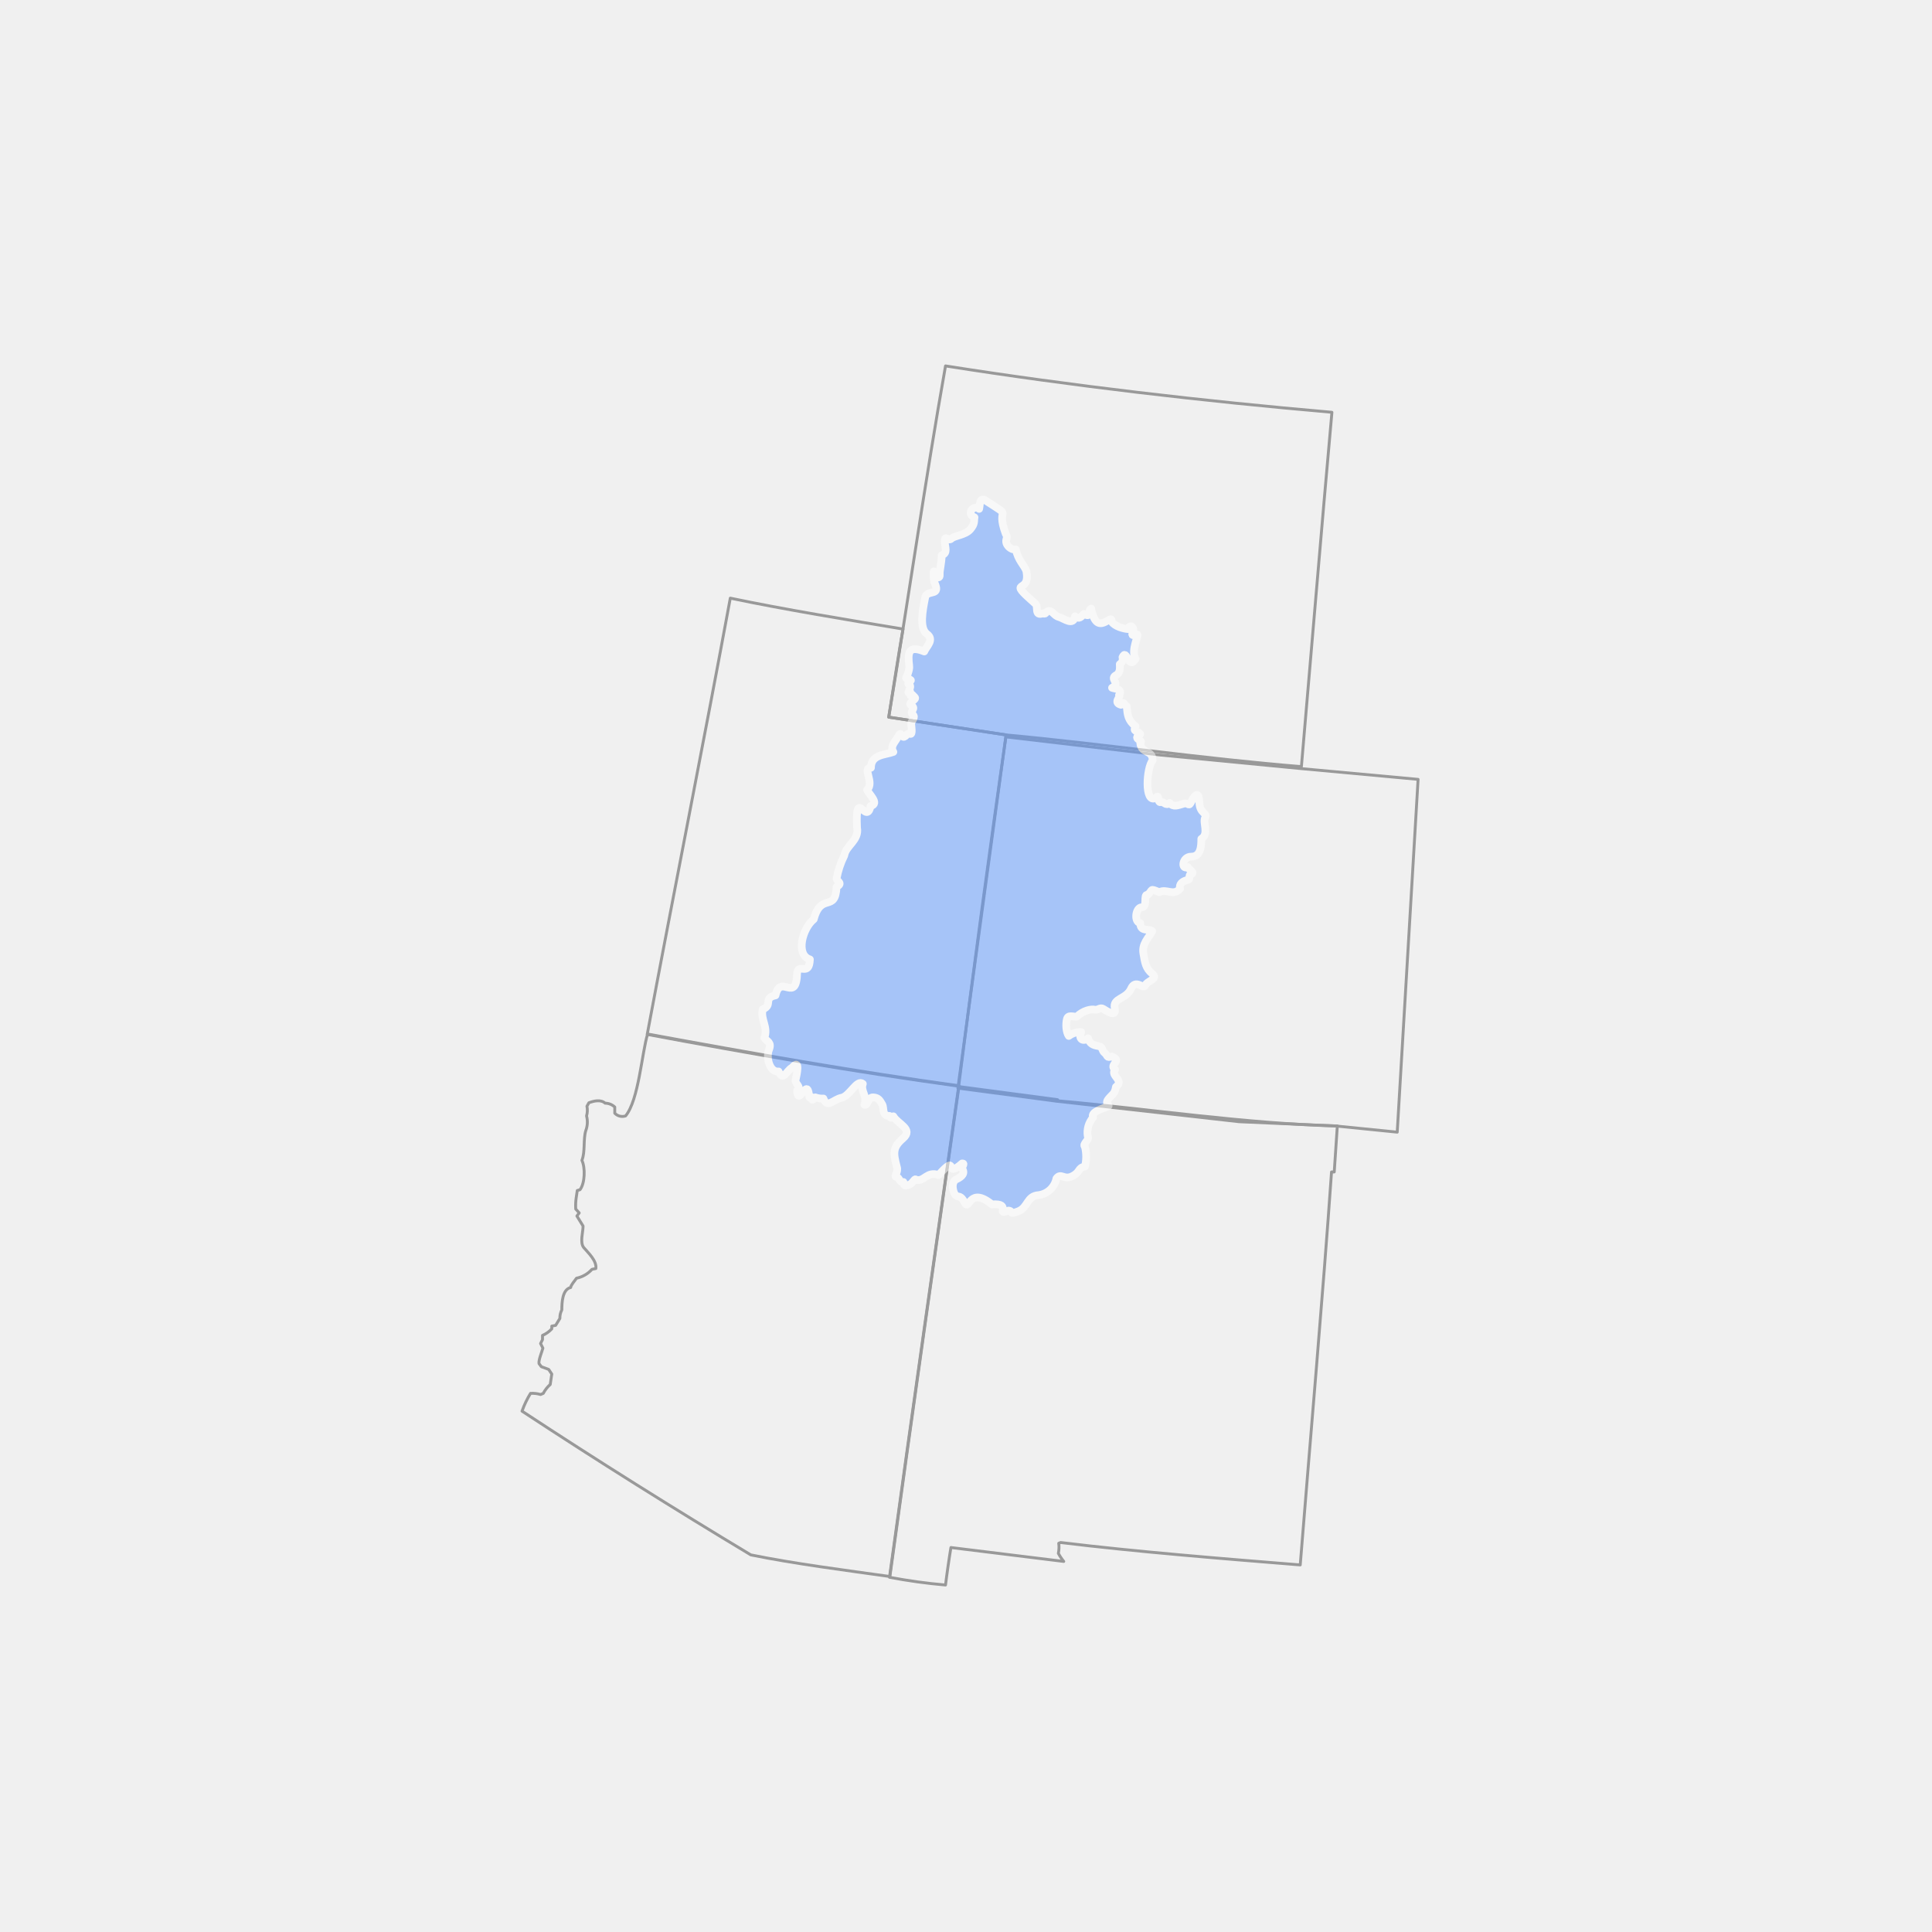
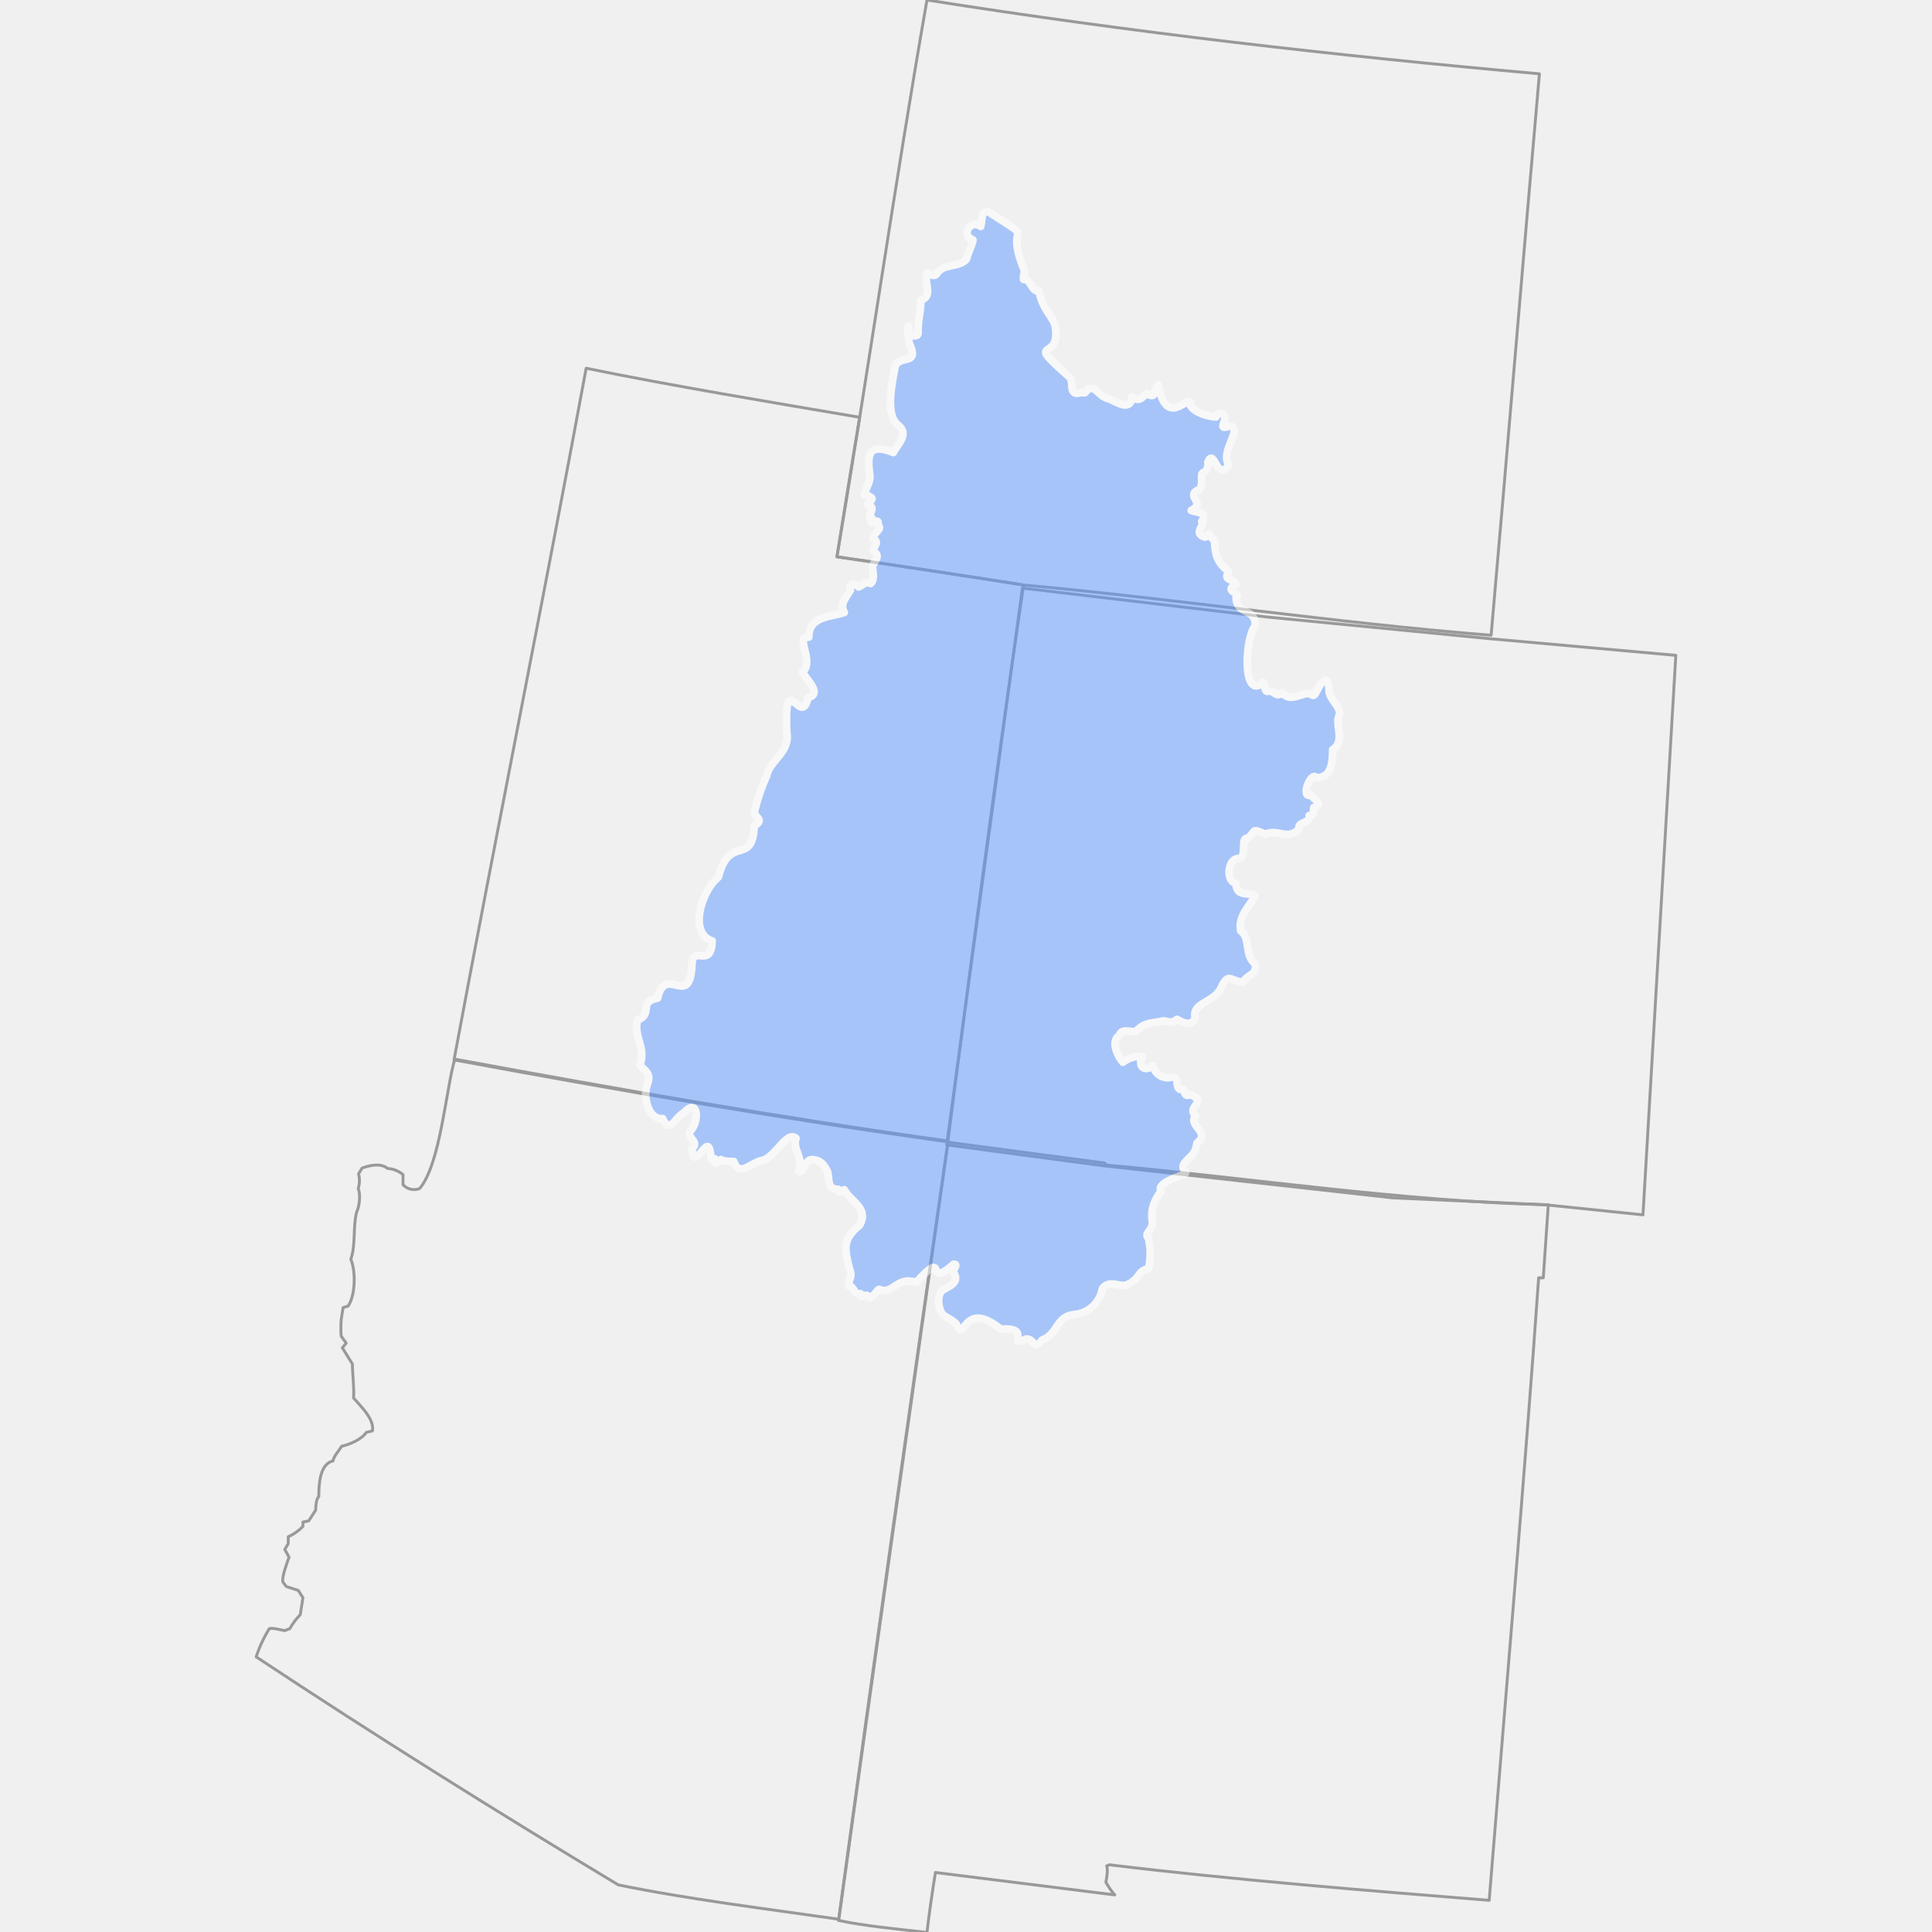
<svg xmlns="http://www.w3.org/2000/svg" width="500" height="500" viewBox="0 0 500 500">
  <defs>
    <style>
      .cls-1 {
        fill: none;
        stroke: #999;
        stroke-width: 0.75px;
      }

      .cls-1, .cls-2 {
        stroke-linejoin: round;
      }

      .cls-2 {
        fill: #5c98ff;
        stroke: #fff;
        stroke-linecap: round;
        stroke-width: 2px;
        opacity: 0.5;
      }
    </style>
  </defs>
  <g id="hucs">
    <g>
-       <path class="cls-1" d="M149.1,310.1l.3-2,.7-.2c1.3-1.7,1.4-5.7.5-7.6.9-2.3.3-5.4,1-7.7a6.2,6.2,0,0,0,.2-3.8,5.2,5.2,0,0,0,.1-2.5l.5-.9c1.3-.5,3.1-.9,4.2.1a3.7,3.7,0,0,1,2.5,1v1.6a2.7,2.7,0,0,0,2.8.7c3.4-4.1,4.2-16.3,5.7-21.2,26.6,4.9,53.7,9.7,80.6,13.4-5.9,41.2-12.2,85.5-17.9,127-11.4-1.6-24.7-3.3-36-5.6-19.8-11.9-39.9-24.5-59.2-37.2a24.3,24.3,0,0,1,2.2-4.6,7.7,7.7,0,0,1,2.6.3l.7-.3a8,8,0,0,1,1.8-2.3l.4-2.7-.8-1.2-1.9-.7-.6-.8c-.2-.8.8-3.2,1-4l-.6-1.2.5-1v-1.1a7,7,0,0,0,2.4-1.7v-.7l1-.2,1.1-1.8a4.4,4.4,0,0,1,.5-2.2c0-1.8.1-5.3,2.3-5.8,0-.6,1.1-1.8,1.5-2.4a7.4,7.4,0,0,0,4-2.3l1-.2c.3-2-2-4.1-3.1-5.4s-.2-4-.2-5.6l-1.6-2.6.6-.8-.9-1A14.2,14.2,0,0,1,149.1,310.1Z" />
-       <path class="cls-1" d="M260.4,190.3Z" />
-       <path class="cls-1" d="M346.1,291.4l-.8,11.9h-.7c-2.2,31.6-5.6,70.3-8.1,101.7-19.8-1.6-42.4-3.4-62-5.8l-.5.2a7.6,7.6,0,0,1-.1,2.6,12.8,12.8,0,0,0,1.4,2.1l-29.2-3.6c-.3,1.6-1.2,7.9-1.4,9.7a144.3,144.3,0,0,1-14.5-2c5.7-41.5,12-85.7,17.9-127l25.6,3.4.2.3C297.6,287,322.3,290.8,346.1,291.4Z" />
-       <path class="cls-1" d="M189,154.8c13.8,2.9,30.9,5.7,44.7,8-1,5.5-2.8,17.2-3.7,22.8l30.4,4.6c-4.2,29-8.6,61.8-12.3,90.9-26.9-3.7-54-8.4-80.6-13.4C174.4,230.8,182.2,191.7,189,154.8Z" />
-       <path class="cls-1" d="M260.4,190.2,230,185.6c5-29.9,9.4-61,14.7-90.9,33,5.2,66.7,9.1,100,12-2.7,30-5.3,61.7-7.9,91.7-24.9-2-51.5-5.9-76.4-8.2Z" />
-       <polygon class="cls-1" points="260.3 190.7 247.9 281.6 273.5 285 320.7 290.3 345.7 291.4 361.6 293 367 201.7 336.6 198.9 300.3 195.4 260.3 190.7" />
-       <path id="_14" data-name="14" class="cls-2" d="M254.7,129.3c8.2,5.3,2.7,1.2,5.6,8.9.6.9,0,1.2.1,2.1s1.3,2.1,2.5,1.9c.6,2.8,2.1,4,2.7,5.5,1.3,6.5-5.5,1.6,2.3,8.5,1,.7-.4,3.4,2.1,2.5.7.5.6-.6,1.5-.6s1.4,1.3,2.6,1.6,3.7,2.4,4.1-.2c1.1.9,1.6.1,2.3-.6,2.1,1,.8-.6,1.9-1.4,1.5,7.8,5.5.7,5.3,3.4.8,1.2,3,1.8,4.2,1.9.6-1.5,1.8-.4,1.3.7s.1,1,1,.7-1.7,4-.3,6.3c-1.9,3.1-2.3-2.9-3.4-.4a1.6,1.6,0,0,1-.7,1.8c0,.8.2,1.9-.7,2.7-2.4,1.1,1.2,2.1-1.3,3.4.7.3,2.9.2,1.8,1.9.7.3-1.7,1.9.5,2.5,1-1.2.7.2,1.5.4.2,2.2.3,3.6,2.3,5.2-.8,1.5.4.9,1.2,2-2.3,1.4,1,1.4,0,2.3.3,2.9,3.2,1.6,3.2,4.5-1.6,1.8-2.2,11.3.8,9.7,1.1-1.3.3,1.3,1.3,1.1s1.2,1.1,2.3.2c1,1.2,2.1.6,3.6.2s1.2,1.1,2.1-.7,1.9-2.6,2,.4,2.2,2.6,1.5,3.9,1.1,4.2-1,5.5c0,2.1-.2,4.6-2.6,4.6s-2.7,3.5-.9,2.7c.3.9,2.3,1.3.5,2.1-.3,1,.3,1-.8,1.3s-2,1-1.7,2.2c-1.8,2-3.4-.1-5.4.9-2.6-1.1-1.5-.6-3,.7-1.2-.3.1,3.2-1.5,3.2s-2.1,3.8-.4,4.1c0,2.4,2.3,1.3,3.1,2.1-1,1.8-2.7,3.3-2.3,5.7s.6,3.9,2.3,5.3-1.3,1.8-1.8,3-2.5-1.8-3.7.9-4.8,2.4-4.2,5-2.2.7-3,.2-1.3.4-2.2.2-3,.2-4.6,1.8c-1,.1-2.3-.6-2.6.7s-.2,3.3.5,4.3a4.9,4.9,0,0,1,3.2-1c-.8,1.8.5,2.6,1.8,1.6.4,1.4,1.3,1.8,2.6,2s.9,1.2,1.7,1.8.4,1.4,1.8.9c3,1.2-.9,2.1.9,3.4-1.4,1.6,2.5,2.7.2,4.5-.3,1.9-1,1.9-2,3.2s.8,1.5-.2,1.9-4.5,1.4-3.7,2.8a5.9,5.9,0,0,0-1.4,4.8c.6,1.1-1.5,2-.7,2.8a11,11,0,0,1,0,5.1c-1.9.3-1.1,1.4-3.3,2.5s-2.9-1-4.1.6a5.4,5.4,0,0,1-4.6,4.3c-3.1.2-2.7,3.2-5.3,4.2s-1.2-.1-2.5-.2c-3.6,1.5,1.1-2-4.3-1.6-5.9-4.8-5.8,1.8-7-.4s-1.5-1.3-2.3-1.9-1.4-3.5.1-4.2,2.4-1.6,1.4-2.9c-.4.2,1.1-1.3.1-1.2-4.9,4.3-.7-3-6.1,3-3.1-1.1-3.7,1.9-5.9,1.2-.2-.5-.9,1.1-1.7,1.3s-1.4.6-1.5-.7c-1.1.2-1-1.2-1.8-1.3s.6-1.3.1-2.6c-.9-3.5-1.2-5,1.6-7.4s-1.4-3.7-2.5-5.7c-.3,0-.7.9-1-.1-2.1,0-1.3-2-1.9-3s-.9-1.7-2.3-1.8-1.4,2.3-2.3,1.9c.9-2.2-1.1-3.5-.4-5.4-1.5-1.3-3.4,3.2-5.5,3.6s-3.7,2.9-4.7.2a5.1,5.1,0,0,1-2.1-.3c-.8.7-.8,1-1-.1-.9.9-.4-1.4-1.1-2s-2.5,3.9-2.6.3c1.2-1-.6-1.6-.4-2.7s1.4-5.8-.9-3.2c-1.5.8-2.3,3.7-3.5,1-2.3.3-3.3-3.6-2.5-5.6s-.5-2.1-1.2-3.1c1.1-2.8-1.1-4.8-.4-7.4,2.7-1.1,0-2.9,3.3-3.6,1.3-5.8,5.4,2.3,5.6-5.9.5-2.5,3.1,1.1,3.3-3.4-3.8-1.2-1.9-8.1,1-10.4,1.9-7.1,5.6-1.6,5.9-8.4,1.7-.9.2-1.3,0-2.1a22.3,22.3,0,0,1,2-6c.4-2.6,3.9-3.9,3.3-7.2-.5-10.8,2.4-.4,3.5-5.6,2.5-.6-.6-3.2-.9-4.2,2-1.8-1.4-5.8,1-5.7,0-3.5,3.7-3.3,5.8-4.1-.8-1.3.1-2.2,1-3.6s.6-1.3,1.3-.5,1.2-1,2-.6.3-2.1.3-2.7,1.3-1.5.4-2.3,1-1.5-.3-2.3,1.6-1.5.8-2.2-.4-.7-.9-.4.3-1.2-.5-.8.9-1.5,0-2,.7-.9.4-1.2-1.1-.5-1.2-.5,1-2,.8-3.2c-.4-3.3-.3-5.4,3.9-3.7.5-1.3,2.7-3,.7-4.5s-1.2-5.9-.4-9.8c1-1.7,4,0,2.3-3.6a10.2,10.2,0,0,1-.2-2.6c.2-1,0,1.3.4,1.3s1.3.4,1.2-.7.5-2.9.5-5c1.7-.6.8-2,.8-3.7s.9.2,1.7-.6,3.6-.9,4.9-2.4.9-2.2,1.1-3.1c-2.2-.9-.3-3.4,1.2-2.2C253.7,130.3,253.4,129.1,254.7,129.3Z" />
+       <path class="cls-1" d="M88.3,341.5l.5-3.1,1.3-.4c1.9-2.8,2-9,.7-12.1,1.3-3.7.5-8.5,1.5-12.2.7-1.5,1.1-4.5.4-6.1a6.9,6.9,0,0,0,.1-3.8l.9-1.5c1.9-.7,4.9-1.4,6.6.1a6.7,6.7,0,0,1,4,1.6v2.6a3.9,3.9,0,0,0,4.3,1c5.4-6.4,6.8-25.7,9.1-33.5,42.2,7.8,85.2,15.3,127.7,21.2-9.3,65.3-19.2,135.6-28.3,201.4-18-2.6-39.2-5.2-57.1-8.9-31.4-18.9-63.2-38.8-93.7-59a32.4,32.4,0,0,1,3.4-7.3c.9-.3,3.2.4,4,.5l1.3-.5a16.1,16.1,0,0,1,2.7-3.6l.7-4.4-1.2-1.9-3.1-1-.9-1.2c-.3-1.4,1.2-5.2,1.6-6.4l-1.1-2,.9-1.5v-1.8a11.5,11.5,0,0,0,3.8-2.7v-1.1l1.5-.3,1.8-2.8c0-.9.1-2.8.8-3.5,0-2.9.2-8.5,3.7-9.2,0-1,1.7-2.9,2.2-3.8,2.1-.5,5.1-1.7,6.4-3.6l1.6-.4c.5-3.1-3.1-6.4-4.9-8.5.2-2.4-.3-6.4-.3-8.8l-2.6-4.2,1-1.2-1.3-1.8C88.2,345.1,88.2,342.5,88.3,341.5Z" />
+       <path class="cls-1" d="M264.9,151.6h0v0Z" />
+       <path class="cls-1" d="M400.7,311.8l-1.3,18.9h-1.2c-3.5,50-8.8,111.4-12.8,161.1-31.3-2.5-67.2-5.4-98.3-9.2l-.7.3c.4.9,0,3.3-.2,4.2a17.8,17.8,0,0,0,2.3,3.3l-46.4-5.8c-.5,2.7-1.9,12.5-2.2,15.5-6.4-.7-16.5-1.7-22.9-3.1,9-65.8,18.9-136,28.3-201.4l40.6,5.4.3.5C323.7,304.9,363,310.9,400.7,311.8Z" />
+       <path class="cls-1" d="M151.7,95.3c21.9,4.5,49,9,70.8,12.7-1.5,8.7-4.5,27.2-5.9,36.1,12,1.7,36.3,5.4,48.3,7.3-6.8,46-13.7,97.9-19.6,144.1-42.6-5.9-85.6-13.4-127.8-21.2C128.4,215.8,140.9,153.8,151.7,95.3Z" />
+       <path class="cls-1" d="M264.9,151.4c-12-1.9-36.3-5.6-48.3-7.3,8-47.4,15-96.7,23.3-144.1,52.4,8.3,105.7,14.4,158.5,19.1-4.2,47.6-8.3,97.7-12.5,145.3-39.4-3.1-81.6-9.4-121-13Z" />
+       <polygon class="cls-1" points="264.6 152.2 245 296.3 285.6 301.7 360.4 310 400 311.8 425.2 314.4 433.7 169.6 385.6 165.3 328.1 159.7 264.6 152.2" />
+       <path id="_14" data-name="14" class="cls-2" d="M255.8,54.8c13.1,8.5,4.2,1.9,8.9,14.2.9,1.4,0,2,.2,3.3,2-.1,2,3.3,4,3,.8,4.5,3.3,6.4,4.1,8.7,2.1,10.4-8.7,2.6,3.7,13.5,1.5,1.1-.6,5.4,3.3,4,1.2.7,1-1,2.4-1s2.3,2.1,4.2,2.6,5.9,3.8,6.4-.4c1.7,1.4,2.6.2,3.6-.8,3.3,1.5,1.4-1.1,3.2-2.3,2.2,12.3,8.6,1,8.3,5.4,1.2,1.9,4.7,2.8,6.6,2.9,1-2.2,2.9-.5,2.1,1.3s.1,1.5,1.5,1c3.5.9-2.6,6.4-.3,10.1-3.1,4.8-3.7-4.7-5.4-.7.2,1-.2,2.4-1.2,2.7s.3,3.2-1.1,4.4c-3.8,1.7,2,3.3-2,5.4,1,.5,4.5.3,2.7,2.9,1.3.5-2.6,3.1.9,4,1.6-1.9,1.1.4,2.4.7.2,3.5.4,5.7,3.7,8.2-1.4,2.4.5,1.5,1.9,3.3-3.6,2,1.6,2,0,3.6.3,4.5,5,2.4,5,7.1-2.6,2.8-3.4,17.9,1.2,15.3,1.8-2.1.6,2.1,2.1,1.7s1.9,1.8,3.7.4c1.5,1.9,3.3,1,5.7.3s1.9,1.8,3.3-1,3-4.2,3.1.5c.4,2.4,3.5,4.2,2.5,6.3s1.7,6.6-1.6,8.6c0,3.3-.3,7.3-4.2,7.3-1.4-2-4.3,5.6-1.4,4.4.6,1.4,3.7,2.1.7,3.3-.3,1.5.6,1.5-1.2,2.1.5,2-3.1,1.5-2.6,3.4-2.9,3.2-5.4-.1-8.7,1.4-4-1.7-2.2-.8-4.7,1.1-1.9-.4.2,5.2-2.4,5.2s-3.3,5.9-.5,6.4c0,3.8,3.6,2.1,4.9,3.3-1.6,2.9-4.4,5.2-3.7,9,2.6,1.8.9,6.3,3.7,8.5.7,3-2.1,2.8-3,4.7-3.1.2-3.8-2.8-5.7,1.4s-7.7,3.8-6.8,8c-1,2.4-3.5,1-4.7.3-1.2,1.1-2.1.6-3.5.4-2.9.7-4.8.2-7.2,2.8-1.6.1-3.7-.9-4.2,1-2.4,1.4-.4,5.4.9,6.9a7.2,7.2,0,0,1,5-1.5c-1.2,2.8.7,4,2.8,2.4a3.9,3.9,0,0,0,4.1,3.1c3.2-.8,1.4,2,2.8,3,1.9-.7.5,2.3,2.8,1.4,4.7,1.9-1.4,3.3,1.4,5.4-2.3,2.6,4,4.3.3,7.1-.5,3.1-1.5,3.1-3.1,5s1.2,2.4-.3,3.1-7.2,2.3-5.9,4.4c-2,2.6-2.7,5-2.3,7.6s-2.3,3.1-1,4.5a16.6,16.6,0,0,1,0,8c-3,.5-1.8,2.3-5.3,4-2,1.1-4.6-1.5-6.6,1.1a8.1,8.1,0,0,1-7.2,6.7c-4.9.4-4.2,5.1-8.4,6.6-2.1,2.8-1.9-.1-4-.3-5.7,2.4,1.8-3.1-6.7-2.5-9.4-7.6-9.2,2.8-11.2-.6-.3-1.4-2.4-2.1-3.6-3s-2.3-5.6.2-6.8,3.8-2.4,2.2-4.5c-.7.4,1.8-2.1.2-1.9-7.8,6.8-1.2-4.7-9.7,4.7-4.9-1.7-5.9,3.1-9.4,1.9-.3-.7-1.4,1.7-2.6,2.1-1.4-1.9-2.3,1-2.4-1.1-1.8.4-1.6-1.9-3-2-.3-1.8,1.1-2.1.2-4.2-1.4-5.6-1.9-7.8,2.6-11.6,2.4-4.4-2.3-5.9-4-9.1-.5,0-1,1.4-1.6-.1-3.3,0-2-3.3-2.9-4.9s-1.6-2.6-3.7-2.8-2.2,3.7-3.6,3c1.4-3.5-1.7-5.6-.7-8.5-2.4-2.1-5.4,5-8.7,5.7s-5.9,4.5-7.4.3c-.7,0-2.8,0-3.3-.5-1.4,1.1-1.4,1.6-1.6-.2-1.6,1.4-.7-2.2-1.7-3.1s-4,6.1-4.2.4c1.9-1.6-1-2.5-.7-4.2,2.8-2.6,2.3-9.2-1.4-5-2.4,1.2-3.6,5.7-5.5,1.5-3.7.4-5.2-5.7-4-8.8s-.7-3.5-1.9-5.1c1.7-4.3-1.8-7.6-.6-11.6,4.2-1.7,0-4.7,5.2-5.7,2.1-9.2,8.6,3.6,8.9-9.4.7-4,4.9,1.7,5.2-5.4-6.1-1.9-2.9-12.8,1.6-16.5,2.9-11.3,8.8-2.6,9.3-13.3,2.6-1.4.4-2.1,0-3.3a47,47,0,0,1,3.2-9.6c.7-4,6.2-6.1,5.2-11.3-.7-17.2,3.8-.7,5.5-9,4-.9-.8-5-1.4-6.6,3.2-2.8-2.2-9.2,1.6-9,0-5.6,5.9-5.2,9.2-6.4-1.2-2.1.2-3.5,1.6-5.8-.7-1.5,1-2.1,2.1-.8,1-.4,1.9-1.6,3.1-.9,1.2-.9.5-3.3.5-4.3s2.1-2.5.7-3.7,1.6-2.4-.5-3.6c-.2-1.4,2.6-2.5,1.2-3.5.3-1.4-.5-1.1-1.4-.7s.5-1.9-.7-1.2c-.3-1.1,1.4-2.5,0-3.1s1-1.4.5-2-1.7-.8-1.9-.8c.4-2.1,1.6-3.2,1.4-5.1-.7-5.2-.5-8.5,6.1-5.9.9-2,4.3-4.7,1.2-7.1s-1.9-9.4-.7-15.4c1.6-2.8,6.3,0,3.6-5.8a17.6,17.6,0,0,1-.3-4.1c.3-1.6,0,2.1.7,2.1s2.1.6,1.9-1.1c0-3.6.7-4.7.7-8,2.8-1,1.4-3.1,1.4-5.9s1.4.4,2.6-.8c1.7-3,5.7-1.6,7.8-3.9.5-1.9,1.4-3.4,1.7-5-3.4-1.4-.5-5.4,2-3.5C254.3,56.5,253.8,54.6,255.8,54.8Z" />
    </g>
  </g>
</svg>
